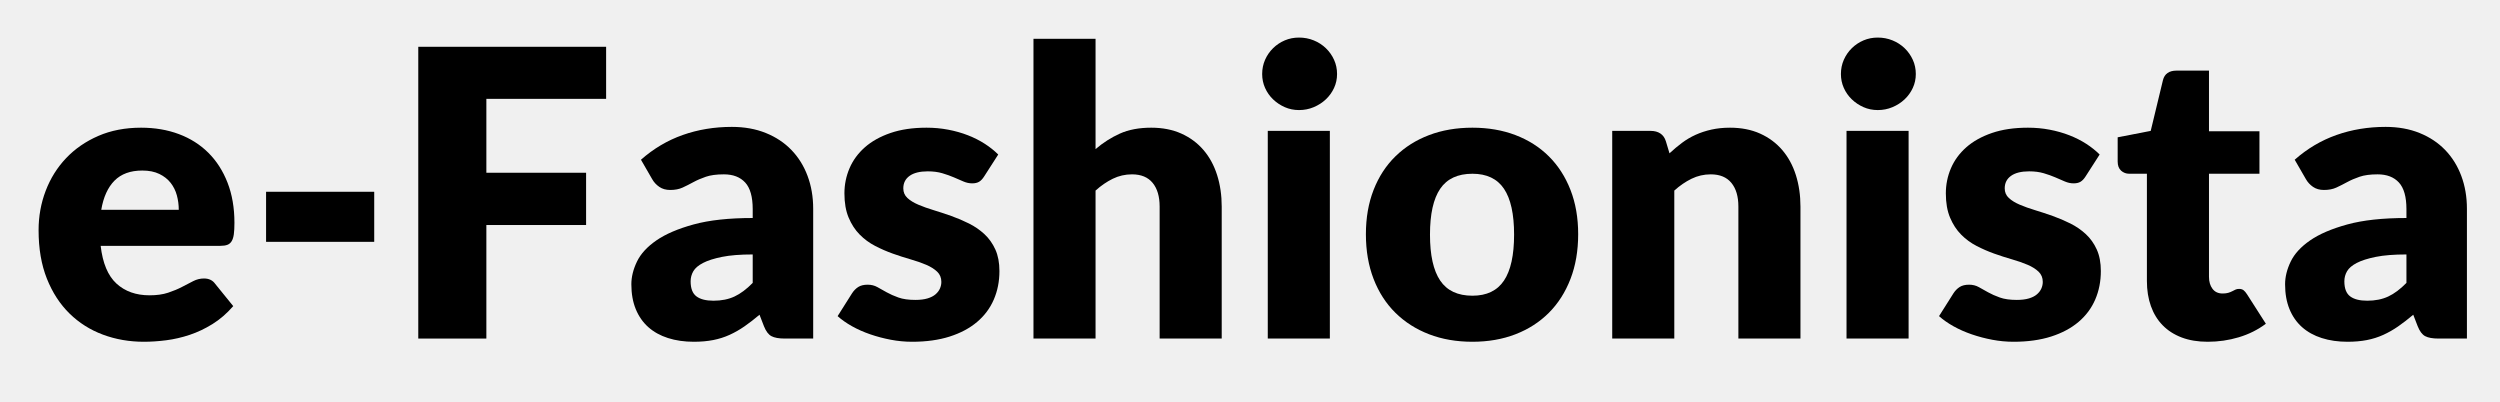
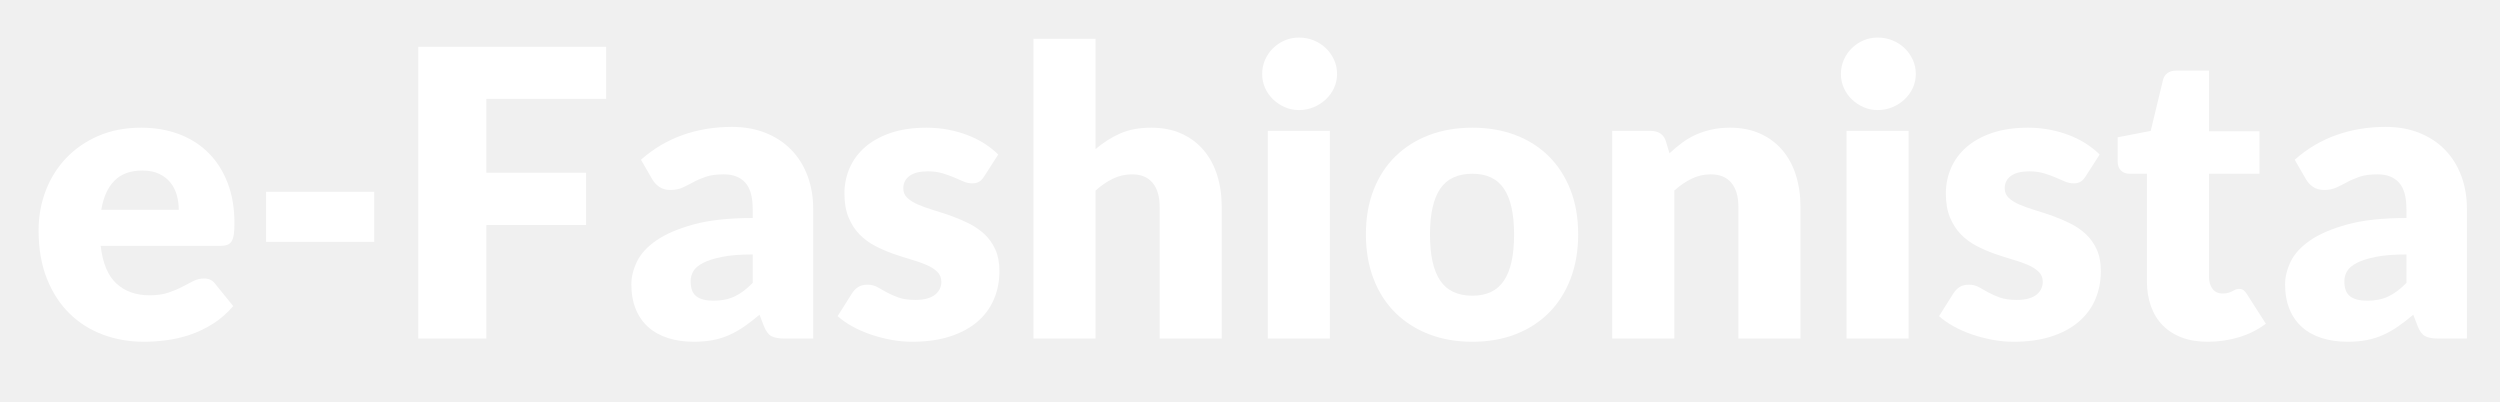
<svg xmlns="http://www.w3.org/2000/svg" width="100%" height="100%" viewBox="0 0 1233 198" version="1.1" xml:space="preserve" style="fill-rule:evenodd;clip-rule:evenodd;stroke-linejoin:round;stroke-miterlimit:1.414;">
  <rect id="Prancheta1" x="0" y="0" width="1232.78" height="197.081" style="fill:none;" />
-   <path d="M69.599,62.976c6.783,0 12.988,1.053 18.618,3.16c5.63,2.107 10.47,5.169 14.519,9.186c4.05,4.016 7.21,8.938 9.482,14.765c2.271,5.828 3.407,12.429 3.407,19.803c0,2.305 -0.099,4.182 -0.296,5.63c-0.198,1.449 -0.56,2.601 -1.087,3.457c-0.526,0.856 -1.234,1.449 -2.123,1.778c-0.889,0.329 -2.025,0.494 -3.408,0.494l-59.063,0c0.988,8.56 3.589,14.765 7.803,18.617c4.214,3.852 9.646,5.778 16.297,5.778c3.555,0 6.617,-0.428 9.185,-1.284c2.568,-0.856 4.856,-1.81 6.864,-2.864c2.009,-1.054 3.852,-2.008 5.531,-2.864c1.68,-0.856 3.441,-1.284 5.285,-1.284c2.436,0 4.279,0.889 5.531,2.667l8.889,10.963c-3.161,3.621 -6.568,6.568 -10.223,8.839c-3.654,2.272 -7.407,4.05 -11.259,5.334c-3.852,1.284 -7.704,2.173 -11.556,2.667c-3.852,0.493 -7.523,0.74 -11.013,0.74c-7.177,0 -13.91,-1.168 -20.198,-3.506c-6.288,-2.337 -11.786,-5.811 -16.494,-10.42c-4.708,-4.609 -8.428,-10.338 -11.161,-17.185c-2.732,-6.848 -4.099,-14.816 -4.099,-23.902c0,-6.848 1.169,-13.334 3.507,-19.457c2.337,-6.124 5.695,-11.49 10.074,-16.1c4.379,-4.609 9.679,-8.263 15.902,-10.963c6.222,-2.699 13.251,-4.049 21.086,-4.049Zm0.593,21.136c-5.86,0 -10.436,1.663 -13.729,4.988c-3.292,3.325 -5.465,8.115 -6.518,14.37l38.223,0c0,-2.436 -0.313,-4.806 -0.938,-7.111c-0.626,-2.304 -1.647,-4.362 -3.062,-6.173c-1.416,-1.811 -3.276,-3.276 -5.581,-4.395c-2.304,-1.119 -5.103,-1.679 -8.395,-1.679Z" style="fill-rule:nonzero;" />
-   <rect x="131.23" y="94.581" width="53.335" height="24.692" style="fill-rule:nonzero;" />
-   <path d="M298.938,23.074l0,25.679l-59.063,0l0,36.445l49.186,0l0,25.779l-49.186,0l0,56.001l-33.581,0l0,-143.904l92.644,0Z" style="fill-rule:nonzero;" />
-   <path d="M387.039,166.978c-2.898,0 -5.087,-0.395 -6.568,-1.185c-1.482,-0.79 -2.716,-2.436 -3.704,-4.939l-2.173,-5.629c-2.568,2.173 -5.037,4.082 -7.408,5.728c-2.37,1.646 -4.823,3.046 -7.358,4.198c-2.535,1.152 -5.234,2.008 -8.099,2.568c-2.864,0.56 -6.041,0.839 -9.531,0.839c-4.675,0 -8.922,-0.611 -12.741,-1.833c-3.819,-1.222 -7.062,-3.022 -9.728,-5.401c-2.667,-2.378 -4.725,-5.334 -6.173,-8.868c-1.449,-3.534 -2.173,-7.613 -2.173,-12.236c0,-3.634 0.922,-7.367 2.765,-11.198c1.844,-3.831 5.037,-7.316 9.581,-10.454c4.543,-3.138 10.667,-5.764 18.37,-7.877c7.704,-2.114 17.416,-3.171 29.137,-3.171l0,-4.386c0,-6.047 -1.235,-10.417 -3.704,-13.108c-2.469,-2.692 -5.975,-4.037 -10.519,-4.037c-3.621,0 -6.584,0.395 -8.889,1.185c-2.304,0.79 -4.362,1.679 -6.173,2.667c-1.81,0.987 -3.572,1.876 -5.284,2.666c-1.712,0.79 -3.753,1.185 -6.123,1.185c-2.107,0 -3.902,-0.51 -5.383,-1.53c-1.482,-1.021 -2.651,-2.289 -3.506,-3.803l-5.531,-9.58c6.189,-5.466 13.053,-9.532 20.593,-12.198c7.539,-2.667 15.621,-4 24.247,-4c6.189,0 11.77,1.004 16.741,3.012c4.971,2.008 9.186,4.807 12.642,8.395c3.457,3.589 6.108,7.852 7.951,12.791c1.844,4.938 2.766,10.337 2.766,16.198l0,64.001l-14.025,0Zm-35.162,-18.667c3.951,0 7.408,-0.691 10.371,-2.074c2.963,-1.383 5.959,-3.622 8.988,-6.716l0,-14.025c-6.124,0 -11.161,0.398 -15.112,1.195c-3.95,0.797 -7.078,1.793 -9.383,2.989c-2.304,1.196 -3.901,2.558 -4.79,4.085c-0.889,1.527 -1.333,3.188 -1.333,4.981c0,3.521 0.955,5.995 2.864,7.423c1.91,1.428 4.708,2.142 8.395,2.142Z" style="fill-rule:nonzero;" />
-   <path d="M485.411,86.976c-0.79,1.251 -1.629,2.14 -2.518,2.667c-0.889,0.527 -2.025,0.79 -3.408,0.79c-1.448,0 -2.897,-0.313 -4.346,-0.938c-1.448,-0.626 -3.012,-1.301 -4.691,-2.025c-1.679,-0.724 -3.572,-1.399 -5.679,-2.025c-2.107,-0.625 -4.511,-0.938 -7.21,-0.938c-3.885,0 -6.865,0.741 -8.939,2.222c-2.074,1.482 -3.111,3.54 -3.111,6.173c0,1.91 0.675,3.49 2.025,4.741c1.35,1.251 3.144,2.354 5.383,3.309c2.238,0.955 4.773,1.86 7.605,2.716c2.831,0.856 5.728,1.811 8.691,2.864c2.963,1.054 5.861,2.288 8.692,3.704c2.831,1.416 5.366,3.161 7.605,5.235c2.239,2.074 4.033,4.592 5.383,7.555c1.35,2.963 2.025,6.519 2.025,10.667c0,5.07 -0.922,9.745 -2.766,14.025c-1.844,4.28 -4.593,7.968 -8.247,11.062c-3.654,3.095 -8.165,5.498 -13.531,7.21c-5.367,1.712 -11.54,2.568 -18.519,2.568c-3.49,0 -6.98,-0.329 -10.469,-0.987c-3.49,-0.659 -6.865,-1.548 -10.124,-2.667c-3.259,-1.119 -6.272,-2.453 -9.037,-4c-2.766,-1.548 -5.136,-3.21 -7.112,-4.988l7.112,-11.259c0.856,-1.317 1.876,-2.354 3.061,-3.112c1.186,-0.757 2.733,-1.135 4.642,-1.135c1.778,0 3.375,0.395 4.791,1.185c1.415,0.79 2.946,1.646 4.592,2.568c1.647,0.922 3.573,1.778 5.778,2.568c2.206,0.79 4.988,1.185 8.346,1.185c2.371,0 4.379,-0.247 6.025,-0.741c1.646,-0.494 2.963,-1.169 3.951,-2.025c0.987,-0.856 1.712,-1.81 2.173,-2.864c0.461,-1.053 0.691,-2.14 0.691,-3.259c0,-2.041 -0.691,-3.72 -2.074,-5.037c-1.383,-1.317 -3.194,-2.453 -5.432,-3.408c-2.239,-0.955 -4.791,-1.843 -7.655,-2.667c-2.864,-0.823 -5.778,-1.761 -8.741,-2.814c-2.963,-1.054 -5.876,-2.321 -8.741,-3.803c-2.864,-1.481 -5.415,-3.358 -7.654,-5.63c-2.239,-2.271 -4.05,-5.053 -5.432,-8.346c-1.383,-3.292 -2.075,-7.275 -2.075,-11.95c0,-4.346 0.84,-8.478 2.519,-12.396c1.679,-3.918 4.198,-7.358 7.556,-10.321c3.358,-2.963 7.572,-5.317 12.642,-7.062c5.07,-1.745 10.996,-2.617 17.778,-2.617c3.687,0 7.26,0.329 10.716,0.987c3.457,0.659 6.7,1.581 9.729,2.766c3.029,1.185 5.794,2.584 8.297,4.198c2.502,1.613 4.707,3.374 6.617,5.284l-6.914,10.765Z" style="fill-rule:nonzero;" />
-   <path d="M509.708,166.978l0,-147.855l30.618,0l0,54.421c3.687,-3.161 7.687,-5.712 12,-7.655c4.313,-1.942 9.466,-2.913 15.457,-2.913c5.597,0 10.552,0.971 14.865,2.913c4.313,1.943 7.951,4.642 10.914,8.099c2.963,3.457 5.202,7.573 6.716,12.346c1.514,4.774 2.272,9.959 2.272,15.556l0,65.088l-30.618,0l0,-65.088c0,-5.004 -1.153,-8.905 -3.457,-11.704c-2.305,-2.798 -5.696,-4.197 -10.173,-4.197c-3.358,0 -6.519,0.724 -9.482,2.172c-2.963,1.449 -5.794,3.392 -8.494,5.828l0,72.989l-30.618,0Z" style="fill-rule:nonzero;" />
-   <path d="M655.884,64.556l0,102.422l-30.618,0l0,-102.422l30.618,0Zm3.556,-28.05c0,2.436 -0.494,4.724 -1.482,6.864c-0.987,2.14 -2.337,4.017 -4.049,5.63c-1.712,1.613 -3.704,2.897 -5.976,3.852c-2.271,0.955 -4.691,1.432 -7.259,1.432c-2.502,0 -4.84,-0.477 -7.013,-1.432c-2.172,-0.955 -4.098,-2.239 -5.777,-3.852c-1.679,-1.613 -2.996,-3.49 -3.951,-5.63c-0.955,-2.14 -1.432,-4.428 -1.432,-6.864c0,-2.502 0.477,-4.84 1.432,-7.012c0.955,-2.173 2.272,-4.083 3.951,-5.729c1.679,-1.646 3.605,-2.93 5.777,-3.852c2.173,-0.922 4.511,-1.383 7.013,-1.383c2.568,0 4.988,0.461 7.259,1.383c2.272,0.922 4.264,2.206 5.976,3.852c1.712,1.646 3.062,3.556 4.049,5.729c0.988,2.172 1.482,4.51 1.482,7.012Z" style="fill-rule:nonzero;" />
-   <path d="M726.207,62.976c7.769,0 14.848,1.218 21.235,3.654c6.387,2.436 11.868,5.926 16.445,10.47c4.576,4.543 8.131,10.057 10.667,16.543c2.535,6.486 3.802,13.778 3.802,21.877c0,8.165 -1.267,15.523 -3.802,22.075c-2.536,6.551 -6.091,12.115 -10.667,16.691c-4.577,4.577 -10.058,8.099 -16.445,10.569c-6.387,2.469 -13.466,3.703 -21.235,3.703c-7.836,0 -14.964,-1.234 -21.383,-3.703c-6.42,-2.47 -11.951,-5.992 -16.593,-10.569c-4.642,-4.576 -8.231,-10.14 -10.766,-16.691c-2.535,-6.552 -3.803,-13.91 -3.803,-22.075c0,-8.099 1.268,-15.391 3.803,-21.877c2.535,-6.486 6.124,-12 10.766,-16.543c4.642,-4.544 10.173,-8.034 16.593,-10.47c6.419,-2.436 13.547,-3.654 21.383,-3.654Zm0,82.866c7.045,0 12.23,-2.486 15.556,-7.457c3.325,-4.971 4.987,-12.527 4.987,-22.667c0,-10.14 -1.662,-17.68 -4.987,-22.618c-3.326,-4.939 -8.511,-7.408 -15.556,-7.408c-7.243,0 -12.544,2.469 -15.902,7.408c-3.358,4.938 -5.037,12.478 -5.037,22.618c0,10.14 1.679,17.696 5.037,22.667c3.358,4.971 8.659,7.457 15.902,7.457Z" style="fill-rule:nonzero;" />
-   <path d="M795.147,166.978l0,-102.422l18.963,0c1.909,0 3.506,0.428 4.79,1.284c1.284,0.856 2.19,2.14 2.716,3.852l1.778,5.926c1.975,-1.844 4.017,-3.556 6.124,-5.136c2.107,-1.58 4.362,-2.914 6.765,-4c2.404,-1.086 5.005,-1.942 7.803,-2.568c2.798,-0.625 5.844,-0.938 9.136,-0.938c5.597,0 10.552,0.971 14.864,2.913c4.313,1.943 7.951,4.642 10.914,8.099c2.963,3.457 5.202,7.573 6.717,12.346c1.514,4.774 2.271,9.959 2.271,15.556l0,65.088l-30.618,0l0,-65.088c0,-5.004 -1.152,-8.905 -3.457,-11.704c-2.304,-2.798 -5.695,-4.197 -10.173,-4.197c-3.358,0 -6.518,0.724 -9.481,2.172c-2.963,1.449 -5.795,3.392 -8.494,5.828l0,72.989l-30.618,0Z" style="fill-rule:nonzero;" />
-   <path d="M941.323,64.556l0,102.422l-30.618,0l0,-102.422l30.618,0Zm3.555,-28.05c0,2.436 -0.494,4.724 -1.481,6.864c-0.988,2.14 -2.338,4.017 -4.05,5.63c-1.712,1.613 -3.703,2.897 -5.975,3.852c-2.272,0.955 -4.692,1.432 -7.26,1.432c-2.502,0 -4.839,-0.477 -7.012,-1.432c-2.173,-0.955 -4.099,-2.239 -5.778,-3.852c-1.679,-1.613 -2.996,-3.49 -3.951,-5.63c-0.954,-2.14 -1.432,-4.428 -1.432,-6.864c0,-2.502 0.478,-4.84 1.432,-7.012c0.955,-2.173 2.272,-4.083 3.951,-5.729c1.679,-1.646 3.605,-2.93 5.778,-3.852c2.173,-0.922 4.51,-1.383 7.012,-1.383c2.568,0 4.988,0.461 7.26,1.383c2.272,0.922 4.263,2.206 5.975,3.852c1.712,1.646 3.062,3.556 4.05,5.729c0.987,2.172 1.481,4.51 1.481,7.012Z" style="fill-rule:nonzero;" />
-   <path d="M1028.63,86.976c-0.79,1.251 -1.629,2.14 -2.518,2.667c-0.889,0.527 -2.025,0.79 -3.408,0.79c-1.448,0 -2.897,-0.313 -4.346,-0.938c-1.448,-0.626 -3.012,-1.301 -4.691,-2.025c-1.679,-0.724 -3.572,-1.399 -5.679,-2.025c-2.107,-0.625 -4.511,-0.938 -7.21,-0.938c-3.885,0 -6.865,0.741 -8.939,2.222c-2.074,1.482 -3.111,3.54 -3.111,6.173c0,1.91 0.675,3.49 2.025,4.741c1.35,1.251 3.144,2.354 5.383,3.309c2.238,0.955 4.773,1.86 7.605,2.716c2.831,0.856 5.728,1.811 8.691,2.864c2.963,1.054 5.861,2.288 8.692,3.704c2.831,1.416 5.366,3.161 7.605,5.235c2.239,2.074 4.033,4.592 5.383,7.555c1.35,2.963 2.025,6.519 2.025,10.667c0,5.07 -0.922,9.745 -2.766,14.025c-1.844,4.28 -4.593,7.968 -8.247,11.062c-3.654,3.095 -8.165,5.498 -13.531,7.21c-5.367,1.712 -11.539,2.568 -18.519,2.568c-3.49,0 -6.98,-0.329 -10.469,-0.987c-3.49,-0.659 -6.865,-1.548 -10.124,-2.667c-3.259,-1.119 -6.272,-2.453 -9.037,-4c-2.766,-1.548 -5.136,-3.21 -7.112,-4.988l7.112,-11.259c0.856,-1.317 1.876,-2.354 3.061,-3.112c1.186,-0.757 2.733,-1.135 4.643,-1.135c1.777,0 3.374,0.395 4.79,1.185c1.415,0.79 2.946,1.646 4.592,2.568c1.647,0.922 3.573,1.778 5.778,2.568c2.206,0.79 4.988,1.185 8.346,1.185c2.371,0 4.379,-0.247 6.025,-0.741c1.646,-0.494 2.963,-1.169 3.951,-2.025c0.987,-0.856 1.712,-1.81 2.173,-2.864c0.461,-1.053 0.691,-2.14 0.691,-3.259c0,-2.041 -0.691,-3.72 -2.074,-5.037c-1.383,-1.317 -3.194,-2.453 -5.432,-3.408c-2.239,-0.955 -4.791,-1.843 -7.655,-2.667c-2.864,-0.823 -5.778,-1.761 -8.741,-2.814c-2.963,-1.054 -5.876,-2.321 -8.741,-3.803c-2.864,-1.481 -5.415,-3.358 -7.654,-5.63c-2.239,-2.271 -4.05,-5.053 -5.432,-8.346c-1.383,-3.292 -2.075,-7.275 -2.075,-11.95c0,-4.346 0.84,-8.478 2.519,-12.396c1.679,-3.918 4.198,-7.358 7.556,-10.321c3.358,-2.963 7.572,-5.317 12.642,-7.062c5.07,-1.745 10.996,-2.617 17.778,-2.617c3.688,0 7.26,0.329 10.716,0.987c3.457,0.659 6.7,1.581 9.729,2.766c3.029,1.185 5.794,2.584 8.297,4.198c2.502,1.613 4.708,3.374 6.617,5.284l-6.914,10.765Z" style="fill-rule:nonzero;" />
-   <path d="M1088.88,168.558c-4.873,0 -9.169,-0.707 -12.89,-2.123c-3.72,-1.416 -6.848,-3.424 -9.383,-6.025c-2.535,-2.601 -4.461,-5.745 -5.777,-9.432c-1.317,-3.688 -1.976,-7.803 -1.976,-12.346l0,-52.94l-8.691,0c-1.581,0 -2.93,-0.51 -4.05,-1.531c-1.119,-1.02 -1.679,-2.518 -1.679,-4.494l0,-11.95l16.297,-3.161l6.025,-24.988c0.79,-3.161 3.028,-4.741 6.716,-4.741l16,0l0,29.927l24.89,0l0,20.938l-24.89,0l0,50.866c0,2.37 0.576,4.329 1.729,5.876c1.152,1.548 2.814,2.321 4.987,2.321c1.12,0 2.058,-0.115 2.815,-0.345c0.757,-0.231 1.416,-0.494 1.976,-0.79c0.559,-0.297 1.086,-0.56 1.58,-0.791c0.494,-0.23 1.07,-0.345 1.728,-0.345c0.922,0 1.663,0.214 2.223,0.642c0.559,0.428 1.135,1.103 1.728,2.024l9.284,14.519c-3.951,2.963 -8.395,5.186 -13.333,6.667c-4.939,1.482 -10.042,2.222 -15.309,2.222Z" style="fill-rule:nonzero;" />
-   <path d="M1202.66,166.978c-2.897,0 -5.087,-0.395 -6.568,-1.185c-1.482,-0.79 -2.716,-2.436 -3.704,-4.939l-2.173,-5.629c-2.568,2.173 -5.037,4.082 -7.407,5.728c-2.371,1.646 -4.824,3.046 -7.359,4.198c-2.535,1.152 -5.234,2.008 -8.099,2.568c-2.864,0.56 -6.041,0.839 -9.531,0.839c-4.675,0 -8.922,-0.611 -12.741,-1.833c-3.819,-1.222 -7.062,-3.022 -9.728,-5.401c-2.667,-2.378 -4.725,-5.334 -6.173,-8.868c-1.449,-3.534 -2.173,-7.613 -2.173,-12.236c0,-3.634 0.922,-7.367 2.765,-11.198c1.844,-3.831 5.037,-7.316 9.581,-10.454c4.543,-3.138 10.667,-5.764 18.371,-7.877c7.703,-2.114 17.416,-3.171 29.136,-3.171l0,-4.386c0,-6.047 -1.235,-10.417 -3.704,-13.108c-2.469,-2.692 -5.975,-4.037 -10.519,-4.037c-3.621,0 -6.584,0.395 -8.889,1.185c-2.304,0.79 -4.362,1.679 -6.173,2.667c-1.81,0.987 -3.572,1.876 -5.284,2.666c-1.712,0.79 -3.753,1.185 -6.123,1.185c-2.107,0 -3.902,-0.51 -5.383,-1.53c-1.482,-1.021 -2.65,-2.289 -3.506,-3.803l-5.531,-9.58c6.189,-5.466 13.053,-9.532 20.593,-12.198c7.539,-2.667 15.621,-4 24.247,-4c6.19,0 11.77,1.004 16.741,3.012c4.972,2.008 9.186,4.807 12.643,8.395c3.456,3.589 6.107,7.852 7.95,12.791c1.844,4.938 2.766,10.337 2.766,16.198l0,64.001l-14.025,0Zm-35.161,-18.667c3.95,0 7.407,-0.691 10.37,-2.074c2.963,-1.383 5.959,-3.622 8.988,-6.716l0,-14.025c-6.124,0 -11.161,0.398 -15.111,1.195c-3.951,0.797 -7.079,1.793 -9.383,2.989c-2.305,1.196 -3.902,2.558 -4.791,4.085c-0.888,1.527 -1.333,3.188 -1.333,4.981c0,3.521 0.955,5.995 2.864,7.423c1.91,1.428 4.708,2.142 8.396,2.142Z" style="fill-rule:nonzero;" />
+   <path d="M69.599,62.976c6.783,0 12.988,1.053 18.618,3.16c5.63,2.107 10.47,5.169 14.519,9.186c4.05,4.016 7.21,8.938 9.482,14.765c2.271,5.828 3.407,12.429 3.407,19.803c0,2.305 -0.099,4.182 -0.296,5.63c-0.198,1.449 -0.56,2.601 -1.087,3.457c-0.526,0.856 -1.234,1.449 -2.123,1.778c-0.889,0.329 -2.025,0.494 -3.408,0.494l-59.063,0c0.988,8.56 3.589,14.765 7.803,18.617c4.214,3.852 9.646,5.778 16.297,5.778c3.555,0 6.617,-0.428 9.185,-1.284c2.568,-0.856 4.856,-1.81 6.864,-2.864c2.009,-1.054 3.852,-2.008 5.531,-2.864c1.68,-0.856 3.441,-1.284 5.285,-1.284c2.436,0 4.279,0.889 5.531,2.667l8.889,10.963c-3.161,3.621 -6.568,6.568 -10.223,8.839c-3.654,2.272 -7.407,4.05 -11.259,5.334c-3.852,1.284 -7.704,2.173 -11.556,2.667c-3.852,0.493 -7.523,0.74 -11.013,0.74c-7.177,0 -13.91,-1.168 -20.198,-3.506c-6.288,-2.337 -11.786,-5.811 -16.494,-10.42c-4.708,-4.609 -8.428,-10.338 -11.161,-17.185c-2.732,-6.848 -4.099,-14.816 -4.099,-23.902c0,-6.848 1.169,-13.334 3.507,-19.457c2.337,-6.124 5.695,-11.49 10.074,-16.1c4.379,-4.609 9.679,-8.263 15.902,-10.963c6.222,-2.699 13.251,-4.049 21.086,-4.049Zm0.593,21.136c-5.86,0 -10.436,1.663 -13.729,4.988c-3.292,3.325 -5.465,8.115 -6.518,14.37l38.223,0c0,-2.436 -0.313,-4.806 -0.938,-7.111c-0.626,-2.304 -1.647,-4.362 -3.062,-6.173c-1.416,-1.811 -3.276,-3.276 -5.581,-4.395c-2.304,-1.119 -5.103,-1.679 -8.395,-1.679Z" style="fill:#fff;fill-rule:nonzero;" />
+   <rect x="131.23" y="94.581" width="53.335" height="24.692" style="fill:#fff;" />
+   <path d="M298.938,23.074l0,25.679l-59.063,0l0,36.445l49.186,0l0,25.779l-49.186,0l0,56.001l-33.581,0l0,-143.904l92.644,0Z" style="fill:#fff;fill-rule:nonzero;" />
+   <path d="M387.039,166.978c-2.898,0 -5.087,-0.395 -6.568,-1.185c-1.482,-0.79 -2.716,-2.436 -3.704,-4.939l-2.173,-5.629c-2.568,2.173 -5.037,4.082 -7.408,5.728c-2.37,1.646 -4.823,3.046 -7.358,4.198c-2.535,1.152 -5.234,2.008 -8.099,2.568c-2.864,0.56 -6.041,0.839 -9.531,0.839c-4.675,0 -8.922,-0.611 -12.741,-1.833c-3.819,-1.222 -7.062,-3.022 -9.728,-5.401c-2.667,-2.378 -4.725,-5.334 -6.173,-8.868c-1.449,-3.534 -2.173,-7.613 -2.173,-12.236c0,-3.634 0.922,-7.367 2.765,-11.198c1.844,-3.831 5.037,-7.316 9.581,-10.454c4.543,-3.138 10.667,-5.764 18.37,-7.877c7.704,-2.114 17.416,-3.171 29.137,-3.171l0,-4.386c0,-6.047 -1.235,-10.417 -3.704,-13.108c-2.469,-2.692 -5.975,-4.037 -10.519,-4.037c-3.621,0 -6.584,0.395 -8.889,1.185c-2.304,0.79 -4.362,1.679 -6.173,2.667c-1.81,0.987 -3.572,1.876 -5.284,2.666c-1.712,0.79 -3.753,1.185 -6.123,1.185c-2.107,0 -3.902,-0.51 -5.383,-1.53c-1.482,-1.021 -2.651,-2.289 -3.506,-3.803l-5.531,-9.58c6.189,-5.466 13.053,-9.532 20.593,-12.198c7.539,-2.667 15.621,-4 24.247,-4c6.189,0 11.77,1.004 16.741,3.012c4.971,2.008 9.186,4.807 12.642,8.395c3.457,3.589 6.108,7.852 7.951,12.791c1.844,4.938 2.766,10.337 2.766,16.198l0,64.001l-14.025,0Zm-35.162,-18.667c3.951,0 7.408,-0.691 10.371,-2.074c2.963,-1.383 5.959,-3.622 8.988,-6.716l0,-14.025c-6.124,0 -11.161,0.398 -15.112,1.195c-3.95,0.797 -7.078,1.793 -9.383,2.989c-2.304,1.196 -3.901,2.558 -4.79,4.085c-0.889,1.527 -1.333,3.188 -1.333,4.981c0,3.521 0.955,5.995 2.864,7.423c1.91,1.428 4.708,2.142 8.395,2.142Z" style="fill:#fff;fill-rule:nonzero;" />
+   <path d="M485.411,86.976c-0.79,1.251 -1.629,2.14 -2.518,2.667c-0.889,0.527 -2.025,0.79 -3.408,0.79c-1.448,0 -2.897,-0.313 -4.346,-0.938c-1.448,-0.626 -3.012,-1.301 -4.691,-2.025c-1.679,-0.724 -3.572,-1.399 -5.679,-2.025c-2.107,-0.625 -4.511,-0.938 -7.21,-0.938c-3.885,0 -6.865,0.741 -8.939,2.222c-2.074,1.482 -3.111,3.54 -3.111,6.173c0,1.91 0.675,3.49 2.025,4.741c1.35,1.251 3.144,2.354 5.383,3.309c2.238,0.955 4.773,1.86 7.605,2.716c2.831,0.856 5.728,1.811 8.691,2.864c2.963,1.054 5.861,2.288 8.692,3.704c2.831,1.416 5.366,3.161 7.605,5.235c2.239,2.074 4.033,4.592 5.383,7.555c1.35,2.963 2.025,6.519 2.025,10.667c0,5.07 -0.922,9.745 -2.766,14.025c-1.844,4.28 -4.593,7.968 -8.247,11.062c-3.654,3.095 -8.165,5.498 -13.531,7.21c-5.367,1.712 -11.54,2.568 -18.519,2.568c-3.49,0 -6.98,-0.329 -10.469,-0.987c-3.49,-0.659 -6.865,-1.548 -10.124,-2.667c-3.259,-1.119 -6.272,-2.453 -9.037,-4c-2.766,-1.548 -5.136,-3.21 -7.112,-4.988l7.112,-11.259c0.856,-1.317 1.876,-2.354 3.061,-3.112c1.186,-0.757 2.733,-1.135 4.642,-1.135c1.778,0 3.375,0.395 4.791,1.185c1.415,0.79 2.946,1.646 4.592,2.568c1.647,0.922 3.573,1.778 5.778,2.568c2.206,0.79 4.988,1.185 8.346,1.185c2.371,0 4.379,-0.247 6.025,-0.741c1.646,-0.494 2.963,-1.169 3.951,-2.025c0.987,-0.856 1.712,-1.81 2.173,-2.864c0.461,-1.053 0.691,-2.14 0.691,-3.259c0,-2.041 -0.691,-3.72 -2.074,-5.037c-1.383,-1.317 -3.194,-2.453 -5.432,-3.408c-2.239,-0.955 -4.791,-1.843 -7.655,-2.667c-2.864,-0.823 -5.778,-1.761 -8.741,-2.814c-2.963,-1.054 -5.876,-2.321 -8.741,-3.803c-2.864,-1.481 -5.415,-3.358 -7.654,-5.63c-2.239,-2.271 -4.05,-5.053 -5.432,-8.346c-1.383,-3.292 -2.075,-7.275 -2.075,-11.95c0,-4.346 0.84,-8.478 2.519,-12.396c1.679,-3.918 4.198,-7.358 7.556,-10.321c3.358,-2.963 7.572,-5.317 12.642,-7.062c5.07,-1.745 10.996,-2.617 17.778,-2.617c3.687,0 7.26,0.329 10.716,0.987c3.457,0.659 6.7,1.581 9.729,2.766c3.029,1.185 5.794,2.584 8.297,4.198c2.502,1.613 4.707,3.374 6.617,5.284l-6.914,10.765Z" style="fill:#fff;fill-rule:nonzero;" />
+   <path d="M509.708,166.978l0,-147.855l30.618,0l0,54.421c3.687,-3.161 7.687,-5.712 12,-7.655c4.313,-1.942 9.466,-2.913 15.457,-2.913c5.597,0 10.552,0.971 14.865,2.913c4.313,1.943 7.951,4.642 10.914,8.099c2.963,3.457 5.202,7.573 6.716,12.346c1.514,4.774 2.272,9.959 2.272,15.556l0,65.088l-30.618,0l0,-65.088c0,-5.004 -1.153,-8.905 -3.457,-11.704c-2.305,-2.798 -5.696,-4.197 -10.173,-4.197c-3.358,0 -6.519,0.724 -9.482,2.172c-2.963,1.449 -5.794,3.392 -8.494,5.828l0,72.989l-30.618,0Z" style="fill:#fff;fill-rule:nonzero;" />
+   <path d="M655.884,64.556l0,102.422l-30.618,0l0,-102.422l30.618,0Zm3.556,-28.05c0,2.436 -0.494,4.724 -1.482,6.864c-0.987,2.14 -2.337,4.017 -4.049,5.63c-1.712,1.613 -3.704,2.897 -5.976,3.852c-2.271,0.955 -4.691,1.432 -7.259,1.432c-2.502,0 -4.84,-0.477 -7.013,-1.432c-2.172,-0.955 -4.098,-2.239 -5.777,-3.852c-1.679,-1.613 -2.996,-3.49 -3.951,-5.63c-0.955,-2.14 -1.432,-4.428 -1.432,-6.864c0,-2.502 0.477,-4.84 1.432,-7.012c0.955,-2.173 2.272,-4.083 3.951,-5.729c1.679,-1.646 3.605,-2.93 5.777,-3.852c2.173,-0.922 4.511,-1.383 7.013,-1.383c2.568,0 4.988,0.461 7.259,1.383c2.272,0.922 4.264,2.206 5.976,3.852c1.712,1.646 3.062,3.556 4.049,5.729c0.988,2.172 1.482,4.51 1.482,7.012Z" style="fill:#fff;fill-rule:nonzero;" />
+   <path d="M726.207,62.976c7.769,0 14.848,1.218 21.235,3.654c6.387,2.436 11.868,5.926 16.445,10.47c4.576,4.543 8.131,10.057 10.667,16.543c2.535,6.486 3.802,13.778 3.802,21.877c0,8.165 -1.267,15.523 -3.802,22.075c-2.536,6.551 -6.091,12.115 -10.667,16.691c-4.577,4.577 -10.058,8.099 -16.445,10.569c-6.387,2.469 -13.466,3.703 -21.235,3.703c-7.836,0 -14.964,-1.234 -21.383,-3.703c-6.42,-2.47 -11.951,-5.992 -16.593,-10.569c-4.642,-4.576 -8.231,-10.14 -10.766,-16.691c-2.535,-6.552 -3.803,-13.91 -3.803,-22.075c0,-8.099 1.268,-15.391 3.803,-21.877c2.535,-6.486 6.124,-12 10.766,-16.543c4.642,-4.544 10.173,-8.034 16.593,-10.47c6.419,-2.436 13.547,-3.654 21.383,-3.654Zm0,82.866c7.045,0 12.23,-2.486 15.556,-7.457c3.325,-4.971 4.987,-12.527 4.987,-22.667c0,-10.14 -1.662,-17.68 -4.987,-22.618c-3.326,-4.939 -8.511,-7.408 -15.556,-7.408c-7.243,0 -12.544,2.469 -15.902,7.408c-3.358,4.938 -5.037,12.478 -5.037,22.618c0,10.14 1.679,17.696 5.037,22.667c3.358,4.971 8.659,7.457 15.902,7.457Z" style="fill:#fff;fill-rule:nonzero;" />
+   <path d="M795.147,166.978l0,-102.422l18.963,0c1.909,0 3.506,0.428 4.79,1.284c1.284,0.856 2.19,2.14 2.716,3.852l1.778,5.926c1.975,-1.844 4.017,-3.556 6.124,-5.136c2.107,-1.58 4.362,-2.914 6.765,-4c2.404,-1.086 5.005,-1.942 7.803,-2.568c2.798,-0.625 5.844,-0.938 9.136,-0.938c5.597,0 10.552,0.971 14.864,2.913c4.313,1.943 7.951,4.642 10.914,8.099c2.963,3.457 5.202,7.573 6.717,12.346c1.514,4.774 2.271,9.959 2.271,15.556l0,65.088l-30.618,0l0,-65.088c0,-5.004 -1.152,-8.905 -3.457,-11.704c-2.304,-2.798 -5.695,-4.197 -10.173,-4.197c-3.358,0 -6.518,0.724 -9.481,2.172c-2.963,1.449 -5.795,3.392 -8.494,5.828l0,72.989l-30.618,0Z" style="fill:#fff;fill-rule:nonzero;" />
+   <path d="M941.323,64.556l0,102.422l-30.618,0l0,-102.422l30.618,0Zm3.555,-28.05c0,2.436 -0.494,4.724 -1.481,6.864c-0.988,2.14 -2.338,4.017 -4.05,5.63c-1.712,1.613 -3.703,2.897 -5.975,3.852c-2.272,0.955 -4.692,1.432 -7.26,1.432c-2.502,0 -4.839,-0.477 -7.012,-1.432c-2.173,-0.955 -4.099,-2.239 -5.778,-3.852c-1.679,-1.613 -2.996,-3.49 -3.951,-5.63c-0.954,-2.14 -1.432,-4.428 -1.432,-6.864c0,-2.502 0.478,-4.84 1.432,-7.012c0.955,-2.173 2.272,-4.083 3.951,-5.729c1.679,-1.646 3.605,-2.93 5.778,-3.852c2.173,-0.922 4.51,-1.383 7.012,-1.383c2.568,0 4.988,0.461 7.26,1.383c2.272,0.922 4.263,2.206 5.975,3.852c1.712,1.646 3.062,3.556 4.05,5.729c0.987,2.172 1.481,4.51 1.481,7.012Z" style="fill:#fff;fill-rule:nonzero;" />
+   <path d="M1028.63,86.976c-0.79,1.251 -1.629,2.14 -2.518,2.667c-0.889,0.527 -2.025,0.79 -3.408,0.79c-1.448,0 -2.897,-0.313 -4.346,-0.938c-1.448,-0.626 -3.012,-1.301 -4.691,-2.025c-1.679,-0.724 -3.572,-1.399 -5.679,-2.025c-2.107,-0.625 -4.511,-0.938 -7.21,-0.938c-3.885,0 -6.865,0.741 -8.939,2.222c-2.074,1.482 -3.111,3.54 -3.111,6.173c0,1.91 0.675,3.49 2.025,4.741c1.35,1.251 3.144,2.354 5.383,3.309c2.238,0.955 4.773,1.86 7.605,2.716c2.831,0.856 5.728,1.811 8.691,2.864c2.963,1.054 5.861,2.288 8.692,3.704c2.831,1.416 5.366,3.161 7.605,5.235c2.239,2.074 4.033,4.592 5.383,7.555c1.35,2.963 2.025,6.519 2.025,10.667c0,5.07 -0.922,9.745 -2.766,14.025c-1.844,4.28 -4.593,7.968 -8.247,11.062c-3.654,3.095 -8.165,5.498 -13.531,7.21c-5.367,1.712 -11.539,2.568 -18.519,2.568c-3.49,0 -6.98,-0.329 -10.469,-0.987c-3.49,-0.659 -6.865,-1.548 -10.124,-2.667c-3.259,-1.119 -6.272,-2.453 -9.037,-4c-2.766,-1.548 -5.136,-3.21 -7.112,-4.988l7.112,-11.259c0.856,-1.317 1.876,-2.354 3.061,-3.112c1.186,-0.757 2.733,-1.135 4.643,-1.135c1.777,0 3.374,0.395 4.79,1.185c1.415,0.79 2.946,1.646 4.592,2.568c1.647,0.922 3.573,1.778 5.778,2.568c2.206,0.79 4.988,1.185 8.346,1.185c2.371,0 4.379,-0.247 6.025,-0.741c1.646,-0.494 2.963,-1.169 3.951,-2.025c0.987,-0.856 1.712,-1.81 2.173,-2.864c0.461,-1.053 0.691,-2.14 0.691,-3.259c0,-2.041 -0.691,-3.72 -2.074,-5.037c-1.383,-1.317 -3.194,-2.453 -5.432,-3.408c-2.239,-0.955 -4.791,-1.843 -7.655,-2.667c-2.864,-0.823 -5.778,-1.761 -8.741,-2.814c-2.963,-1.054 -5.876,-2.321 -8.741,-3.803c-2.864,-1.481 -5.415,-3.358 -7.654,-5.63c-2.239,-2.271 -4.05,-5.053 -5.432,-8.346c-1.383,-3.292 -2.075,-7.275 -2.075,-11.95c0,-4.346 0.84,-8.478 2.519,-12.396c1.679,-3.918 4.198,-7.358 7.556,-10.321c3.358,-2.963 7.572,-5.317 12.642,-7.062c5.07,-1.745 10.996,-2.617 17.778,-2.617c3.688,0 7.26,0.329 10.716,0.987c3.457,0.659 6.7,1.581 9.729,2.766c3.029,1.185 5.794,2.584 8.297,4.198c2.502,1.613 4.708,3.374 6.617,5.284l-6.914,10.765Z" style="fill:#fff;fill-rule:nonzero;" />
+   <path d="M1088.88,168.558c-4.873,0 -9.169,-0.707 -12.89,-2.123c-3.72,-1.416 -6.848,-3.424 -9.383,-6.025c-2.535,-2.601 -4.461,-5.745 -5.777,-9.432c-1.317,-3.688 -1.976,-7.803 -1.976,-12.346l0,-52.94l-8.691,0c-1.581,0 -2.93,-0.51 -4.05,-1.531c-1.119,-1.02 -1.679,-2.518 -1.679,-4.494l0,-11.95l16.297,-3.161l6.025,-24.988c0.79,-3.161 3.028,-4.741 6.716,-4.741l16,0l0,29.927l24.89,0l0,20.938l-24.89,0l0,50.866c0,2.37 0.576,4.329 1.729,5.876c1.152,1.548 2.814,2.321 4.987,2.321c1.12,0 2.058,-0.115 2.815,-0.345c0.757,-0.231 1.416,-0.494 1.976,-0.79c0.559,-0.297 1.086,-0.56 1.58,-0.791c0.494,-0.23 1.07,-0.345 1.728,-0.345c0.922,0 1.663,0.214 2.223,0.642c0.559,0.428 1.135,1.103 1.728,2.024l9.284,14.519c-3.951,2.963 -8.395,5.186 -13.333,6.667c-4.939,1.482 -10.042,2.222 -15.309,2.222Z" style="fill:#fff;fill-rule:nonzero;" />
+   <path d="M1202.66,166.978c-2.897,0 -5.087,-0.395 -6.568,-1.185c-1.482,-0.79 -2.716,-2.436 -3.704,-4.939l-2.173,-5.629c-2.568,2.173 -5.037,4.082 -7.407,5.728c-2.371,1.646 -4.824,3.046 -7.359,4.198c-2.535,1.152 -5.234,2.008 -8.099,2.568c-2.864,0.56 -6.041,0.839 -9.531,0.839c-4.675,0 -8.922,-0.611 -12.741,-1.833c-3.819,-1.222 -7.062,-3.022 -9.728,-5.401c-2.667,-2.378 -4.725,-5.334 -6.173,-8.868c-1.449,-3.534 -2.173,-7.613 -2.173,-12.236c0,-3.634 0.922,-7.367 2.765,-11.198c1.844,-3.831 5.037,-7.316 9.581,-10.454c4.543,-3.138 10.667,-5.764 18.371,-7.877c7.703,-2.114 17.416,-3.171 29.136,-3.171l0,-4.386c0,-6.047 -1.235,-10.417 -3.704,-13.108c-2.469,-2.692 -5.975,-4.037 -10.519,-4.037c-3.621,0 -6.584,0.395 -8.889,1.185c-2.304,0.79 -4.362,1.679 -6.173,2.667c-1.81,0.987 -3.572,1.876 -5.284,2.666c-1.712,0.79 -3.753,1.185 -6.123,1.185c-2.107,0 -3.902,-0.51 -5.383,-1.53c-1.482,-1.021 -2.65,-2.289 -3.506,-3.803l-5.531,-9.58c6.189,-5.466 13.053,-9.532 20.593,-12.198c7.539,-2.667 15.621,-4 24.247,-4c6.19,0 11.77,1.004 16.741,3.012c4.972,2.008 9.186,4.807 12.643,8.395c3.456,3.589 6.107,7.852 7.95,12.791c1.844,4.938 2.766,10.337 2.766,16.198l0,64.001l-14.025,0Zm-35.161,-18.667c3.95,0 7.407,-0.691 10.37,-2.074c2.963,-1.383 5.959,-3.622 8.988,-6.716l0,-14.025c-6.124,0 -11.161,0.398 -15.111,1.195c-3.951,0.797 -7.079,1.793 -9.383,2.989c-2.305,1.196 -3.902,2.558 -4.791,4.085c-0.888,1.527 -1.333,3.188 -1.333,4.981c0,3.521 0.955,5.995 2.864,7.423c1.91,1.428 4.708,2.142 8.396,2.142Z" style="fill:#fff;fill-rule:nonzero;" />
</svg>
